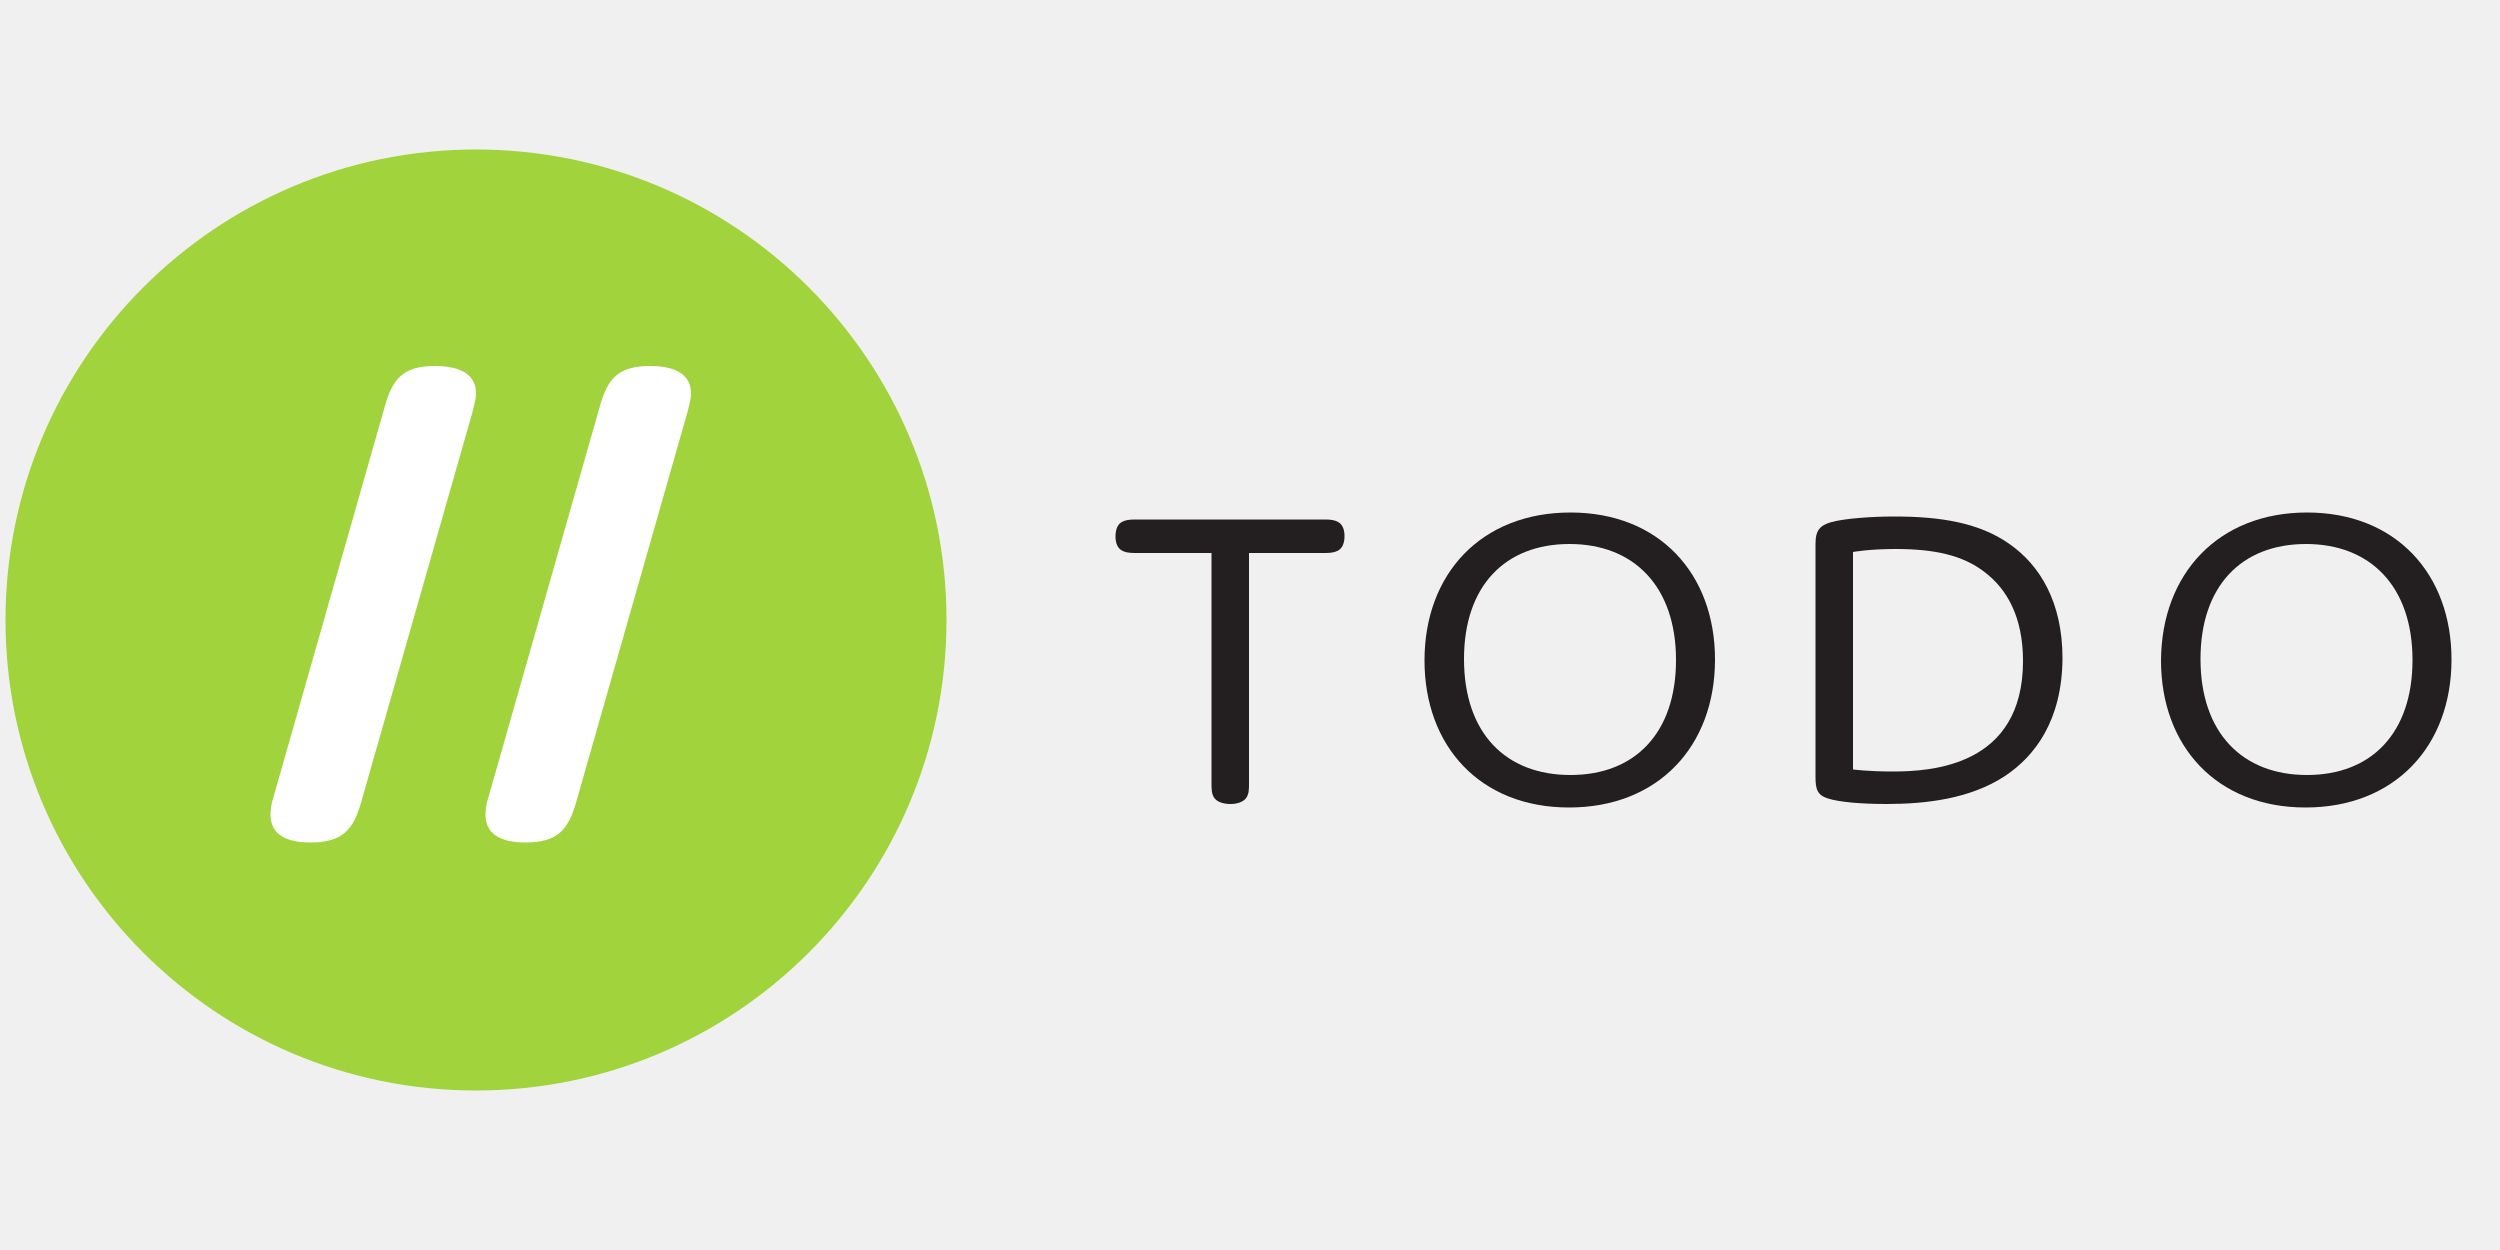
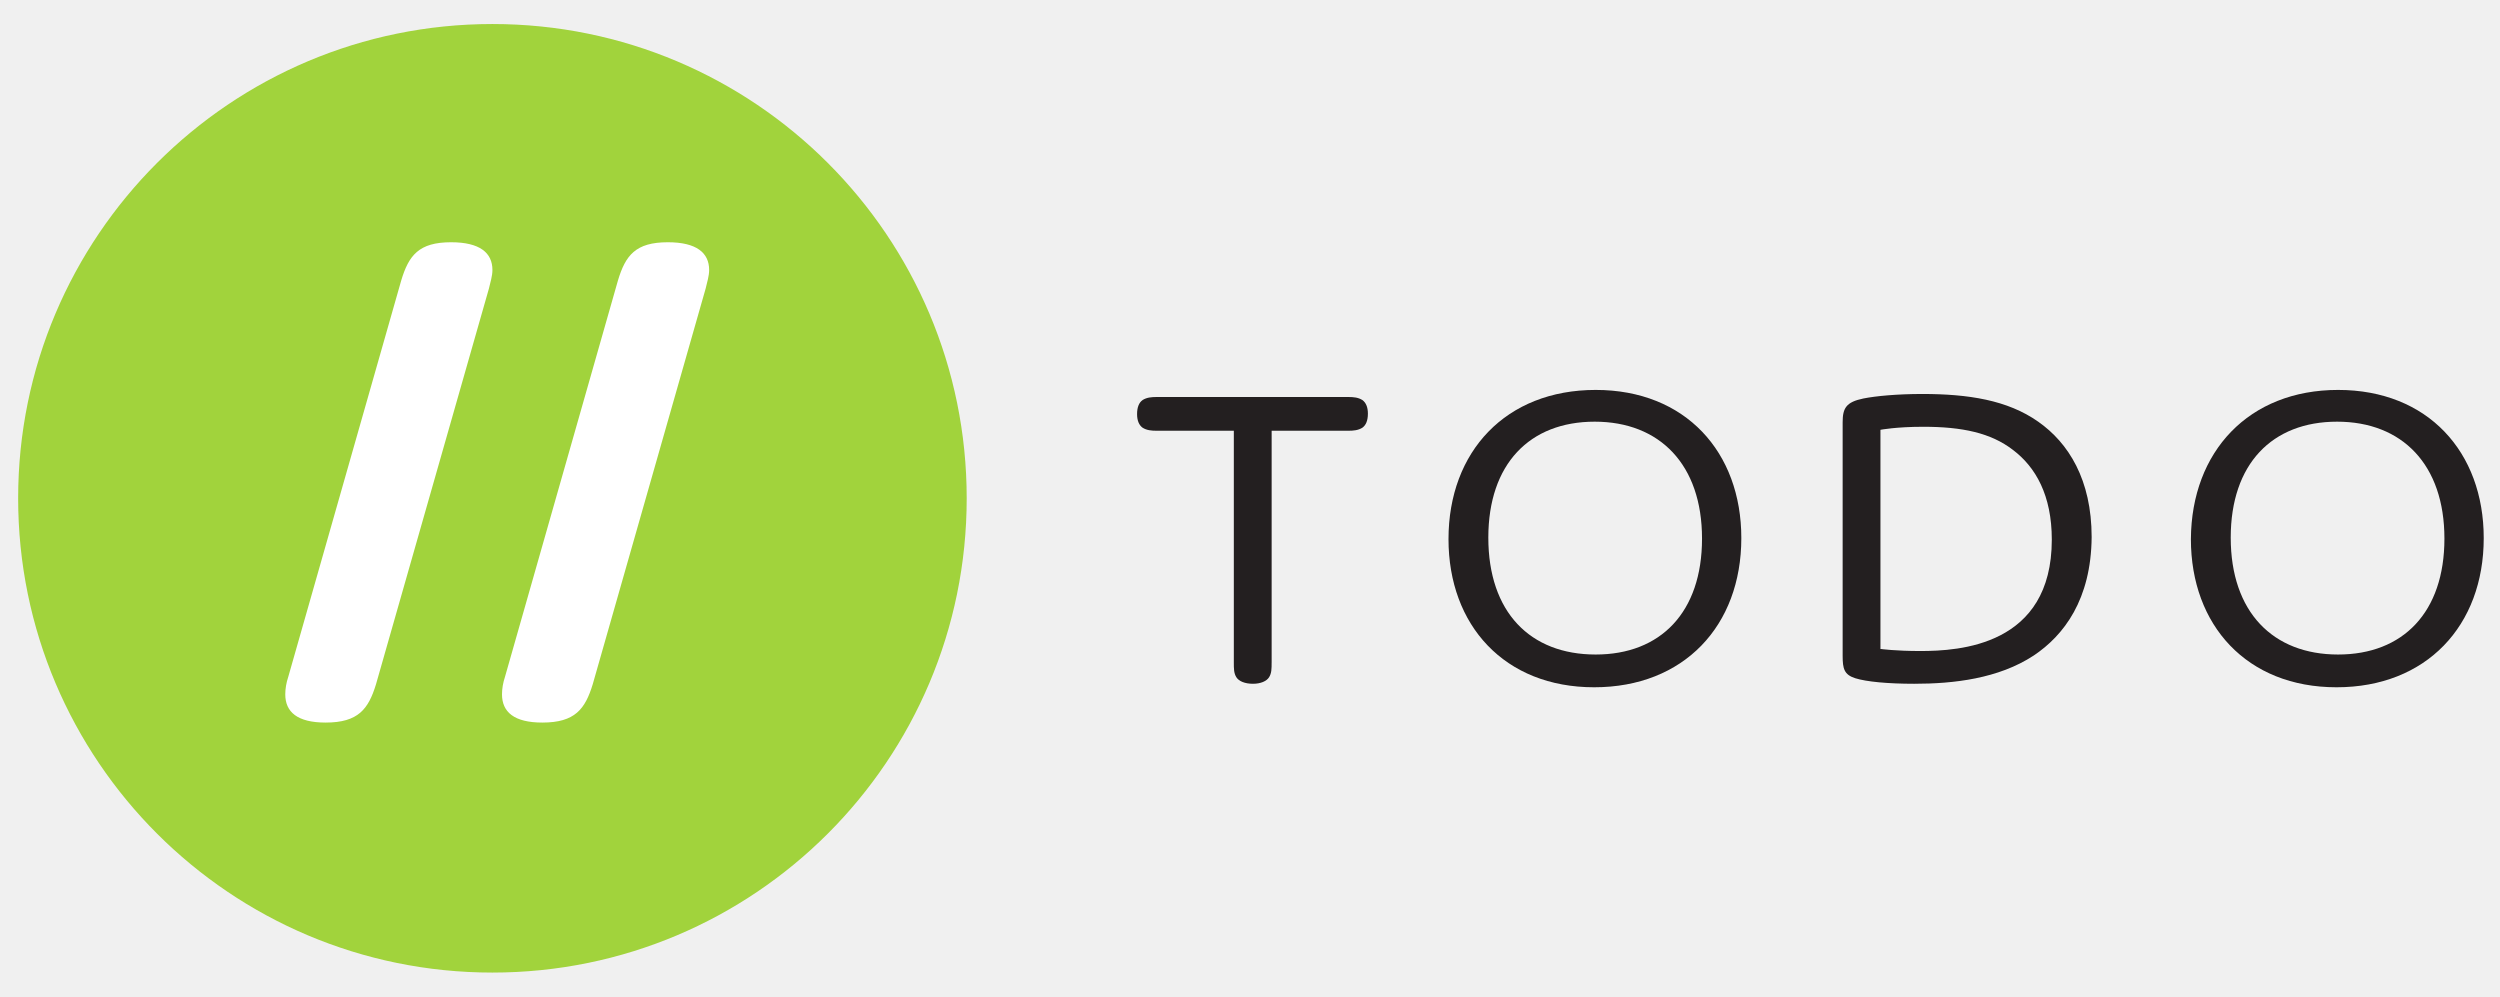
- <svg xmlns="http://www.w3.org/2000/svg" version="1.1" id="Layer_1" x="0px" y="0px" viewBox="0 0 500 250" enable-background="new 0 0 500 250" xml:space="preserve">
-   <g id="Layer_1_1_" display="none">
-     <path display="inline" fill="#454545" d="M469.4,170.3c-18.4,0-30-12.7-30-30.5c0-18.1,11.8-30.7,30.3-30.7c18.4,0,30,12.7,30,30.5   C499.7,157.7,487.9,170.3,469.4,170.3z M469.4,115.7c-13.4,0-21.9,8.8-21.9,23.8c0,15.3,8.7,24,22.1,24c13.4,0,21.9-8.8,21.9-23.8   C491.6,124.5,482.9,115.7,469.4,115.7z M383.2,169.6c-5.4,0-9.8-0.5-12.1-1.2c-2.3-0.7-2.6-2-2.6-4.5v-48.1c0-2.9,0.7-4.2,4.2-4.9   c2.6-0.5,7-0.9,12.1-0.9c9.5,0,17.5,1.3,23.8,5.7c6.2,4.3,11,11.9,11,23.8c0,12.8-5.6,20.2-11.9,24.4   C400.5,168.6,391.3,169.6,383.2,169.6z M403.7,121.4c-4.6-3.5-10.5-4.8-18.4-4.8c-5.6,0-8.9,0.6-8.9,0.6v45.2c0,0,3,0.5,8.1,0.5   c8,0,27.1-1.1,27.1-22.9C411.6,130.8,408.3,125,403.7,121.4z M314.1,170.3c-18.4,0-30-12.7-30-30.5c0-18.1,11.8-30.7,30.3-30.7   c18.4,0,30,12.7,30,30.5C344.4,157.7,332.6,170.3,314.1,170.3z M314.1,115.7c-13.4,0-21.9,8.8-21.9,23.8c0,15.3,8.7,24,22.1,24   c13.4,0,21.9-8.8,21.9-23.8C336.3,124.5,327.6,115.7,314.1,115.7z M266.4,117.5h-15.8v47.7c0,1.3,0,2.2-0.5,3   c-0.5,0.8-1.8,1.4-3.3,1.4c-1.6,0-2.9-0.5-3.4-1.4c-0.5-0.8-0.5-1.7-0.5-3v-47.7H227c-1.2,0-2.1-0.1-2.9-0.6   c-0.7-0.5-1.2-1.4-1.2-2.8c0-1.4,0.5-2.3,1.2-2.9c0.8-0.5,1.7-0.6,2.9-0.6h39.5c1.2,0,2.1,0.1,2.9,0.6c0.7,0.5,1.2,1.4,1.2,2.8   c0,1.4-0.5,2.3-1.2,2.9C268.5,117.5,267.6,117.5,266.4,117.5z" />
-     <path display="inline" fill="#00C802" d="M94.9,30.1c52.4,0,94.9,42.5,94.9,94.9s-42.5,94.9-94.9,94.9S0,177.4,0,125   S42.5,30.1,94.9,30.1z" />
-     <path display="inline" fill="#FFFFFF" d="M136.8,82.6L114,162.9c-1.5,5-3.6,7.7-10.2,7.7c-5.7,0-8.2-2.1-8.2-5.7   c0-1.1,0.3-2.3,0.6-3.6L119.1,81c1.5-5.1,3.6-7.7,10.1-7.7c5.8,0,8.4,2.1,8.4,5.6C137.5,80.1,137.2,81.3,136.8,82.6z M71.3,162.8   c-1.5,5-3.6,7.7-10.2,7.7c-5.7,0-8.2-2.1-8.2-5.7c0-1.1,0.3-2.3,0.6-3.6l22.9-80.3c1.5-5.1,3.6-7.7,10.1-7.7c5.8,0,8.4,2.1,8.4,5.6   c0,1.3-0.4,2.5-0.8,3.7L71.3,162.8z" />
-   </g>
+ <svg xmlns="http://www.w3.org/2000/svg" version="1.1" id="Layer_1" x="0px" y="0px" viewBox="0 0 1000 398.63" style="enable-background:new 0 0 1000 398.63;" xml:space="preserve">
+   <style type="text/css">
+ 	.st0{fill:#1DCAD3;}
+ 	.st1{fill:#36B0C9;}
+ 	.st2{fill:#231F20;}
+ 	.st3{fill:#FFFFFF;}
+ 	.st4{fill:#9164CC;}
+ 	.st5{clip-path:url(#SVGID_2_);fill:url(#SVGID_3_);}
+ 	.st6{fill:#201747;}
+ 	.st7{fill-rule:evenodd;clip-rule:evenodd;fill:#10CFC9;}
+ 	.st8{clip-path:url(#SVGID_5_);fill:#231F20;}
+ 	.st9{fill-rule:evenodd;clip-rule:evenodd;fill:#231F20;}
+ 	.st10{clip-path:url(#SVGID_7_);fill:#FFFFFF;}
+ 	.st11{fill-rule:evenodd;clip-rule:evenodd;fill:#FFFFFF;}
+ 	.st12{fill:#8CCEAF;}
+ 	.st13{fill:#008476;}
+ 	.st14{fill:#25BCBD;}
+ 	.st15{fill:#004D70;}
+ 	.st16{fill:#20BBBB;}
+ 	.st17{fill:#024D70;}
+ 	.st18{fill-rule:evenodd;clip-rule:evenodd;fill:#F58B1F;}
+ 	.st19{fill-rule:evenodd;clip-rule:evenodd;fill:#18335B;}
+ 	.st20{clip-path:url(#SVGID_9_);}
+ 	.st21{clip-path:url(#SVGID_11_);}
+ 	.st22{fill:#18335B;}
+ 	.st23{fill:#F58B1F;}
+ 	.st24{clip-path:url(#SVGID_15_);}
+ 	.st25{clip-path:url(#SVGID_17_);}
+ 	.st26{clip-path:url(#SVGID_21_);}
+ 	.st27{clip-path:url(#SVGID_23_);}
+ 	.st28{clip-path:url(#SVGID_27_);}
+ 	.st29{clip-path:url(#SVGID_29_);}
+ 	.st30{clip-path:url(#SVGID_33_);}
+ 	.st31{clip-path:url(#SVGID_35_);}
+ 	.st32{clip-path:url(#SVGID_39_);}
+ 	.st33{clip-path:url(#SVGID_41_);}
+ 	.st34{fill:#416BA9;}
+ 	.st35{fill:#73C3D5;}
+ 	.st36{opacity:0.8;}
+ 	.st37{fill:#3A3A3A;}
+ 	.st38{fill:url(#SVGID_44_);}
+ 	.st39{fill:none;stroke:#000000;stroke-width:6.338;}
+ 	.st40{fill:none;stroke:#000000;stroke-width:3.169;}
+ 	.st41{fill:#48494B;}
+ 	.st42{fill:#C1986C;}
+ 	.st43{fill:url(#SVGID_63_);}
+ 	.st44{fill:url(#SVGID_64_);}
+ 	.st45{fill:url(#SVGID_65_);}
+ 	.st46{fill:url(#SVGID_66_);}
+ 	.st47{fill:url(#SVGID_67_);}
+ 	.st48{fill:#4D4E4E;}
+ 	.st49{fill:#27B373;}
+ 	.st50{fill:#5DC4CD;}
+ 	.st51{fill:#1E8756;}
+ 	.st52{fill:#3D1152;}
+ 	.st53{fill:#922C48;}
+ 	.st54{fill-rule:evenodd;clip-rule:evenodd;fill:#922C48;}
+ 	.st55{fill:#404041;}
+ 	.st56{fill:#EC1C24;}
+ 	.st57{fill:#373A36;}
+ 	.st58{fill:#808184;}
+ 	.st59{fill:#262261;}
+ 	.st60{fill:#6FCBDC;}
+ 	.st61{fill:#2F3436;}
+ 	.st62{fill:#5F97D0;}
+ 	.st63{fill:#132428;}
+ 	.st64{fill:#85C041;}
+ 	.st65{fill:#677784;}
+ 	.st66{fill:url(#SVGID_68_);}
+ 	.st67{opacity:0.2;clip-path:url(#SVGID_70_);}
+ 	.st68{fill:#FFFEFA;}
+ 	.st69{opacity:0.1;}
+ 	.st70{fill:url(#SVGID_71_);}
+ 	.st71{opacity:0.3;}
+ 	.st72{opacity:0.08;}
+ 	.st73{opacity:0.1;fill:url(#Wordmark_1_);}
+ 	.st74{fill:url(#SVGID_104_);}
+ 	.st75{opacity:0.6;fill:url(#SVGID_107_);}
+ 	.st76{opacity:0.4;}
+ 	.st77{fill:url(#SVGID_110_);}
+ 	.st78{opacity:0.6;fill:url(#SVGID_113_);}
+ 	.st79{fill:url(#SVGID_116_);}
+ 	.st80{opacity:0.6;fill:url(#SVGID_119_);}
+ 	.st81{fill:url(#SVGID_122_);}
+ 	.st82{opacity:0.6;fill:url(#SVGID_125_);}
+ 	.st83{fill:url(#SVGID_128_);}
+ 	.st84{opacity:0.6;fill:url(#SVGID_131_);}
+ 	.st85{fill:#221F1F;}
+ 	.st86{fill:none;}
+ 	.st87{fill:#00416B;}
+ 	.st88{opacity:0.8;fill:url(#XMLID_323_);}
+ 	.st89{fill:#4197CB;}
+ 	.st90{fill:#003E52;}
+ 	.st91{fill:#3F96B4;}
+ 	.st92{fill:#B9DBE5;}
+ 	.st93{opacity:0.3;fill:#231F20;}
+ 	.st94{opacity:0.3;fill:#FFFFFF;}
+ 	.st95{fill:#050013;}
+ 	.st96{fill:#E87200;}
+ 	.st97{fill:#FCB813;}
+ 	.st98{fill:#3D3935;}
+ 	.st99{fill:#FFB600;}
+ 	.st100{fill:#FCB814;}
+ 	.st101{fill:#F48120;}
+ 	.st102{fill:#EF4E25;}
+ 	.st103{fill:#ED3024;}
+ 	.st104{fill:#E0592A;}
+ 	.st105{fill:#00ADBB;}
+ 	.st106{fill:#00829B;}
+ 	.st107{fill:#93D500;}
+ 	.st108{fill:#4D5A31;}
+ 	.st109{fill:#6BA43A;}
+ 	.st110{fill:#424143;}
+ 	.st111{fill-rule:evenodd;clip-rule:evenodd;fill:#C7E6B4;}
+ 	.st112{fill-rule:evenodd;clip-rule:evenodd;fill:#5A9891;}
+ 	.st113{fill-rule:evenodd;clip-rule:evenodd;fill:#127870;}
+ 	.st114{fill-rule:evenodd;clip-rule:evenodd;fill:#5CCFD5;}
+ 	.st115{fill-rule:evenodd;clip-rule:evenodd;fill:#ACD5CD;}
+ 	.st116{fill-rule:evenodd;clip-rule:evenodd;fill:#B5ECC9;}
+ 	.st117{fill-rule:evenodd;clip-rule:evenodd;fill:#A1D683;}
+ 	.st118{fill-rule:evenodd;clip-rule:evenodd;fill:#DEF0D3;}
+ 	.st119{fill-rule:evenodd;clip-rule:evenodd;fill:#91B9B4;}
+ 	.st120{fill-rule:evenodd;clip-rule:evenodd;fill:#006860;}
+ 	.st121{fill-rule:evenodd;clip-rule:evenodd;fill:#00ADBB;}
+ 	.st122{fill-rule:evenodd;clip-rule:evenodd;fill:#B4E7E9;}
+ 	.st123{fill-rule:evenodd;clip-rule:evenodd;fill:#007565;}
+ 	.st124{fill-rule:evenodd;clip-rule:evenodd;fill:#00CE7C;}
+ 	.st125{fill-rule:evenodd;clip-rule:evenodd;fill:#5FD896;}
+ 	.st126{fill:#007DA5;}
+ 	.st127{fill:#313032;}
+ 	.st128{fill:#24272A;}
+ 	.st129{fill:#00AFAA;}
+ 	.st130{fill:#66C9BA;}
+ 	.st131{fill:#0069A7;}
+ 	.st132{fill:#002F87;}
+ 	.st133{fill:#8BC53F;}
+ 	.st134{fill:#1A1A1A;}
+ 	.st135{fill:#0095D6;}
+ 	.st136{fill:#003F5F;}
+ 	.st137{fill:#2D317C;}
+ 	.st138{fill:#41BFBF;}
+ 	.st139{fill:#293C97;}
+ 	.st140{fill:#52C2BD;}
+ 	.st141{fill:url(#SVGID_134_);}
+ 	.st142{fill:url(#SVGID_135_);}
+ 	.st143{fill:url(#SVGID_136_);}
+ 	.st144{fill:#0DBEEA;}
+ 	.st145{fill:#097EC2;}
+ 	.st146{fill:#133C63;}
+ 	.st147{fill:#3B91CF;}
+ 	.st148{fill:#C8DEE8;}
+ 	.st149{fill:#629BBA;}
+ 	.st150{fill:#F8BE19;}
+ 	.st151{fill:url(#SVGID_137_);}
+ 	.st152{fill:url(#SVGID_138_);}
+ 	.st153{fill:url(#SVGID_139_);}
+ 	.st154{fill:#00233B;}
+ 	.st155{fill:url(#SVGID_140_);}
+ 	.st156{fill:url(#SVGID_141_);}
+ 	.st157{fill:url(#SVGID_142_);}
+ 	.st158{fill:url(#SVGID_143_);}
+ 	.st159{fill:url(#SVGID_144_);}
+ 	.st160{fill:url(#SVGID_145_);}
+ 	.st161{fill:url(#SVGID_146_);}
+ 	.st162{fill:url(#SVGID_147_);}
+ 	.st163{fill:url(#SVGID_148_);}
+ 	.st164{fill:url(#SVGID_149_);}
+ 	.st165{fill:url(#SVGID_150_);}
+ 	.st166{fill:url(#SVGID_151_);}
+ 	.st167{fill:url(#SVGID_152_);}
+ 	.st168{fill:url(#SVGID_153_);}
+ 	.st169{fill:url(#SVGID_154_);}
+ 	.st170{fill:url(#SVGID_155_);}
+ 	.st171{fill:url(#SVGID_156_);}
+ 	.st172{fill:url(#SVGID_157_);}
+ 	.st173{fill:url(#SVGID_158_);}
+ 	.st174{fill:url(#SVGID_159_);}
+ 	.st175{fill:url(#SVGID_160_);}
+ 	.st176{fill:url(#SVGID_161_);}
+ 	.st177{fill:url(#SVGID_162_);}
+ 	.st178{fill:url(#SVGID_163_);}
+ 	.st179{fill:url(#SVGID_164_);}
+ 	.st180{fill:url(#SVGID_165_);}
+ 	.st181{fill:url(#SVGID_166_);}
+ 	.st182{fill:url(#SVGID_167_);}
+ 	.st183{fill:url(#SVGID_168_);}
+ 	.st184{fill:url(#SVGID_169_);}
+ 	.st185{fill:url(#SVGID_170_);}
+ 	.st186{fill:url(#SVGID_171_);}
+ 	.st187{fill:url(#SVGID_172_);}
+ 	.st188{fill:url(#SVGID_173_);}
+ 	.st189{fill:url(#SVGID_174_);}
+ 	.st190{fill:url(#SVGID_175_);}
+ 	.st191{fill:url(#SVGID_176_);}
+ 	.st192{fill:url(#SVGID_177_);}
+ 	.st193{fill:url(#SVGID_178_);}
+ 	.st194{fill:#C31230;}
+ 	.st195{fill:#807F82;}
+ 	.st196{fill-rule:evenodd;clip-rule:evenodd;fill:#C31230;}
+ 	.st197{fill-rule:evenodd;clip-rule:evenodd;fill:#807F82;}
+ 	.st198{fill:#2D2D2D;}
+ 	.st199{display:none;fill:#2D2D2D;}
+ 	.st200{fill:#D11F3C;}
+ 	.st201{fill:#E42C4C;stroke:#E42C4C;stroke-width:1.05;stroke-miterlimit:10;}
+ 	.st202{display:none;fill:#231F20;}
+ 	.st203{display:none;fill:#FFFFFF;}
+ 	.st204{fill:#FF7F30;}
+ 	.st205{opacity:0.3;fill:#FF7F30;}
+ 	.st206{opacity:0.6;fill:#FF7F30;}
+ 	.st207{opacity:0.7;fill:#FF7F30;}
+ 	.st208{fill:#221C35;}
+ 	.st209{fill:#1B98D5;}
+ 	.st210{fill:#173963;}
+ 	.st211{fill:#009ADE;}
+ 	.st212{fill:#003764;}
+ 	.st213{fill:#2A7DE1;}
+ 	.st214{opacity:0.4;clip-path:url(#XMLID_324_);fill:#221F1F;}
+ 	.st215{fill:#002A3A;}
+ 	.st216{fill:#0033A1;}
+ 	.st217{fill:url(#SVGID_179_);}
+ 	.st218{fill:url(#SVGID_180_);}
+ 	.st219{fill:url(#SVGID_181_);}
+ 	.st220{fill:url(#SVGID_182_);}
+ 	.st221{fill:#007EC4;}
+ 	.st222{fill-rule:evenodd;clip-rule:evenodd;fill:url(#SVGID_183_);}
+ 	.st223{fill-rule:evenodd;clip-rule:evenodd;fill:#E6E7E8;}
+ 	.st224{fill:#009345;}
+ 	.st225{fill:#BBBCB8;}
+ 	.st226{fill:#72C0EB;}
+ 	.st227{fill:#939598;}
+ 	.st228{fill-rule:evenodd;clip-rule:evenodd;fill:#2CB8EB;}
+ 	.st229{fill:#2CB8EB;}
+ 	.st230{fill:#81B83A;}
+ 	.st231{fill-rule:evenodd;clip-rule:evenodd;fill:#81B83A;}
+ 	.st232{enable-background:new    ;}
+ 	.st233{fill:#FF6F3E;}
+ 	.st234{fill:#12143D;}
+ 	.st235{fill:url(#SVGID_184_);}
+ 	.st236{fill:url(#SVGID_185_);}
+ 	.st237{fill:url(#SVGID_186_);}
+ 	.st238{fill:url(#SVGID_187_);}
+ 	.st239{fill:url(#SVGID_188_);}
+ 	.st240{fill:url(#SVGID_189_);}
+ 	.st241{fill:url(#SVGID_190_);}
+ 	.st242{fill:url(#SVGID_191_);}
+ 	.st243{fill:url(#SVGID_192_);}
+ 	.st244{fill:#7C51A0;}
+ 	.st245{fill:#9F66A9;}
+ 	.st246{fill:#9F80B9;}
+ 	.st247{fill:url(#SVGID_193_);}
+ 	.st248{fill:url(#SVGID_194_);}
+ 	.st249{fill:url(#SVGID_195_);}
+ 	.st250{fill:url(#SVGID_196_);}
+ 	.st251{fill:#2D3136;}
+ 	.st252{fill:#76777A;}
+ 	.st253{fill:#A7A8A9;}
+ 	.st254{fill:#0082CA;}
+ 	.st255{fill:#FFB259;}
+ 	.st256{fill:#385CAD;}
+ 	.st257{fill:#7BA0C4;}
+ 	.st258{fill:#EBA900;}
+ 	.st259{fill:#929497;}
+ 	.st260{opacity:0.7;fill:#FFFFFF;}
+ 	.st261{fill:#016BAF;}
+ 	.st262{fill:#343432;}
+ 	.st263{fill:#6D6E70;}
+ 	.st264{fill:#F4B01B;}
+ 	.st265{fill:#293271;}
+ 	.st266{fill:#A1D33C;}
+ 	.st267{fill:#212322;}
+ 	.st268{fill:#0047BA;}
+ 	.st269{fill:#969CDE;}
+ 	.st270{fill:#047BC1;}
+ 	.st271{fill:url(#SVGID_197_);}
+ 	.st272{fill:url(#SVGID_198_);}
+ 	.st273{fill:url(#SVGID_199_);}
+ 	.st274{fill:url(#SVGID_200_);}
+ 	.st275{fill:url(#SVGID_201_);}
+ 	.st276{fill:url(#SVGID_202_);}
+ 	.st277{fill:url(#SVGID_203_);}
+ 	.st278{fill:#13517C;}
+ 	.st279{fill:#0077A6;}
+ 	.st280{fill:none;stroke:#231F20;stroke-width:5.904;stroke-miterlimit:10;}
+ 	.st281{fill:#00A94F;}
+ 	.st282{fill:none;stroke:#231F20;stroke-width:3.217;stroke-miterlimit:10;}
+ 	.st283{fill:#59595C;}
+ 	.st284{opacity:0.349;fill:#F9AE19;}
+ 	.st285{opacity:0.349;fill:#E99F22;}
+ 	.st286{opacity:0.349;fill:#E47D25;}
+ 	.st287{fill:#F9AE19;}
+ 	.st288{fill:#E99F22;}
+ 	.st289{fill:#F09B20;}
+ 	.st290{fill:#E47D25;}
+ 	.st291{fill:#E89223;}
+ 	.st292{opacity:0.651;fill:#F9AE19;}
+ 	.st293{fill:#E68825;}
+ 	.st294{opacity:0.651;fill:#E99F22;}
+ 	.st295{fill:#EB8D23;}
+ 	.st296{opacity:0.772;fill:#EF9B21;}
+ 	.st297{opacity:0.651;fill:#E47D25;}
+ 	.st298{opacity:0.772;fill:#EA9622;}
+ 	.st299{fill:url(#SVGID_204_);}
+ 	.st300{fill:#55575B;}
+ 	.st301{fill:#EE424E;}
+ 	.st302{fill:#34424B;}
+ </style>
  <g>
-     <circle fill="#A1D33C" cx="95.2" cy="124" r="94.1" />
+     <circle class="st266" cx="196.97" cy="199.32" r="189.71" />
    <g>
-       <path fill="#FFFFFF" d="M72.1,160.9c-1.5,4.9-3.5,7.6-10,7.6c-5.6,0-8-2.1-8-5.6c0-1.1,0.2-2.3,0.6-3.5l22.4-78.6    c1.5-5,3.5-7.6,9.9-7.6c5.7,0,8.2,2.1,8.2,5.5c0,1.2-0.4,2.4-0.7,3.7L72.1,160.9z" />
-       <path fill="#FFFFFF" d="M115.1,160.9c-1.5,4.9-3.5,7.6-10,7.6c-5.6,0-8-2.1-8-5.6c0-1.1,0.2-2.3,0.6-3.5l22.4-78.6    c1.5-5,3.5-7.6,9.9-7.6c5.7,0,8.2,2.1,8.2,5.5c0,1.2-0.4,2.4-0.7,3.7L115.1,160.9z" />
+       <path class="st3" d="M150.4,273.71c-3.02,9.88-7.06,15.32-20.16,15.32c-11.29,0-16.13-4.23-16.13-11.29c0-2.22,0.4-4.64,1.21-7.06    l45.16-158.46c3.02-10.08,7.06-15.32,19.96-15.32c11.49,0,16.53,4.23,16.53,11.09c0,2.42-0.81,4.84-1.41,7.46L150.4,273.71z" />
+       <path class="st3" d="M237.09,273.71c-3.02,9.88-7.06,15.32-20.16,15.32c-11.29,0-16.13-4.23-16.13-11.29    c0-2.22,0.4-4.64,1.21-7.06l45.16-158.46c3.02-10.08,7.06-15.32,19.96-15.32c11.49,0,16.53,4.23,16.53,11.09    c0,2.42-0.81,4.84-1.41,7.46L237.09,273.71z" />
    </g>
    <g>
-       <path fill="#231F20" d="M249.8,156.6c0,1.2,0,2.1-0.5,2.9c-0.5,0.8-1.7,1.3-3.2,1.3c-1.6,0-2.8-0.5-3.3-1.3s-0.5-1.7-0.5-2.9v-46    H227c-1.1,0-2-0.1-2.8-0.6c-0.7-0.5-1.1-1.4-1.1-2.7c0-1.4,0.4-2.3,1.1-2.8c0.8-0.5,1.7-0.6,2.8-0.6h38c1.1,0,2,0.1,2.8,0.6    c0.7,0.5,1.1,1.4,1.1,2.7c0,1.4-0.4,2.3-1.1,2.8c-0.8,0.5-1.7,0.6-2.8,0.6h-15.2V156.6z" />
-       <path fill="#231F20" d="M314.1,102.5c17.8,0,28.9,12.3,28.9,29.4c0,17.4-11.4,29.6-29.2,29.6c-17.8,0-28.9-12.3-28.9-29.4    C284.9,114.7,296.3,102.5,314.1,102.5z M314.1,155c12.9,0,21.1-8.4,21.1-23c0-14.7-8.4-23.2-21.3-23.2c-12.9,0-21.1,8.4-21.1,23    C292.8,146.6,301.1,155,314.1,155z" />
-       <path fill="#231F20" d="M401,155.2c-7,4.6-15.9,5.6-23.7,5.6c-5.2,0-9.5-0.4-11.7-1.1s-2.5-1.9-2.5-4.4v-46.4c0-2.8,0.7-4,4.1-4.7    c2.5-0.5,6.8-0.9,11.7-0.9c9.1,0,16.9,1.2,23,5.5c6,4.2,10.6,11.5,10.6,22.9C412.4,144.1,407,151.2,401,155.2z M370.7,153.9    c0,0,2.9,0.4,7.8,0.4c7.7,0,26.1-1,26.1-22.1c0-8.8-3.2-14.4-7.7-17.8c-4.4-3.4-10.1-4.6-17.8-4.6c-5.4,0-8.5,0.6-8.5,0.6V153.9z" />
-       <path fill="#231F20" d="M461.4,102.5c17.8,0,28.9,12.3,28.9,29.4c0,17.4-11.4,29.6-29.2,29.6c-17.8,0-28.9-12.3-28.9-29.4    C432.3,114.7,443.7,102.5,461.4,102.5z M461.4,155c12.9,0,21.1-8.4,21.1-23c0-14.7-8.4-23.2-21.3-23.2c-12.9,0-21.1,8.4-21.1,23    C440.1,146.6,448.5,155,461.4,155z" />
+       <path class="st2" d="M508.65,265.04c0,2.42,0,4.23-1.01,5.85c-1.01,1.61-3.43,2.62-6.45,2.62c-3.23,0-5.64-1.01-6.65-2.62    c-1.01-1.61-1.01-3.43-1.01-5.85V172.3h-30.84c-2.22,0-4.03-0.2-5.64-1.21c-1.41-1.01-2.22-2.82-2.22-5.44    c0-2.82,0.81-4.64,2.22-5.64c1.61-1.01,3.43-1.21,5.64-1.21h76.61c2.22,0,4.03,0.2,5.64,1.21c1.41,1.01,2.22,2.82,2.22,5.44    c0,2.82-0.81,4.64-2.22,5.64c-1.61,1.01-3.43,1.21-5.64,1.21h-30.64V265.04z" />
+       <path class="st2" d="M638.27,155.97c35.88,0,58.26,24.8,58.26,59.27c0,35.08-22.98,59.67-58.87,59.67    c-35.88,0-58.26-24.8-58.26-59.27C579.41,180.57,602.39,155.97,638.27,155.97z M638.27,261.81c26.01,0,42.54-16.93,42.54-46.37    c0-29.64-16.93-46.77-42.94-46.77c-26.01,0-42.54,16.93-42.54,46.37C595.33,244.88,612.07,261.81,638.27,261.81z" />
+       <path class="st2" d="M813.47,262.22c-14.11,9.27-32.05,11.29-47.78,11.29c-10.48,0-19.15-0.81-23.59-2.22s-5.04-3.83-5.04-8.87    v-93.54c0-5.64,1.41-8.06,8.27-9.48c5.04-1.01,13.71-1.81,23.59-1.81c18.35,0,34.07,2.42,46.37,11.09    c12.1,8.47,21.37,23.18,21.37,46.17C836.45,239.84,825.56,254.15,813.47,262.22z M752.38,259.6c0,0,5.85,0.81,15.72,0.81    c15.52,0,52.62-2.02,52.62-44.55c0-17.74-6.45-29.03-15.52-35.88c-8.87-6.85-20.36-9.27-35.88-9.27    c-10.89,0-17.14,1.21-17.14,1.21v87.7H752.38z" />
+       <path class="st2" d="M935.23,155.97c35.88,0,58.26,24.8,58.26,59.27c0,35.08-22.98,59.67-58.87,59.67    c-35.88,0-58.26-24.8-58.26-59.27C876.57,180.57,899.55,155.97,935.23,155.97z M935.23,261.81c26.01,0,42.54-16.93,42.54-46.37    c0-29.64-16.93-46.77-42.94-46.77s-42.54,16.93-42.54,46.37C892.29,244.88,909.23,261.81,935.23,261.81z" />
    </g>
  </g>
</svg>
